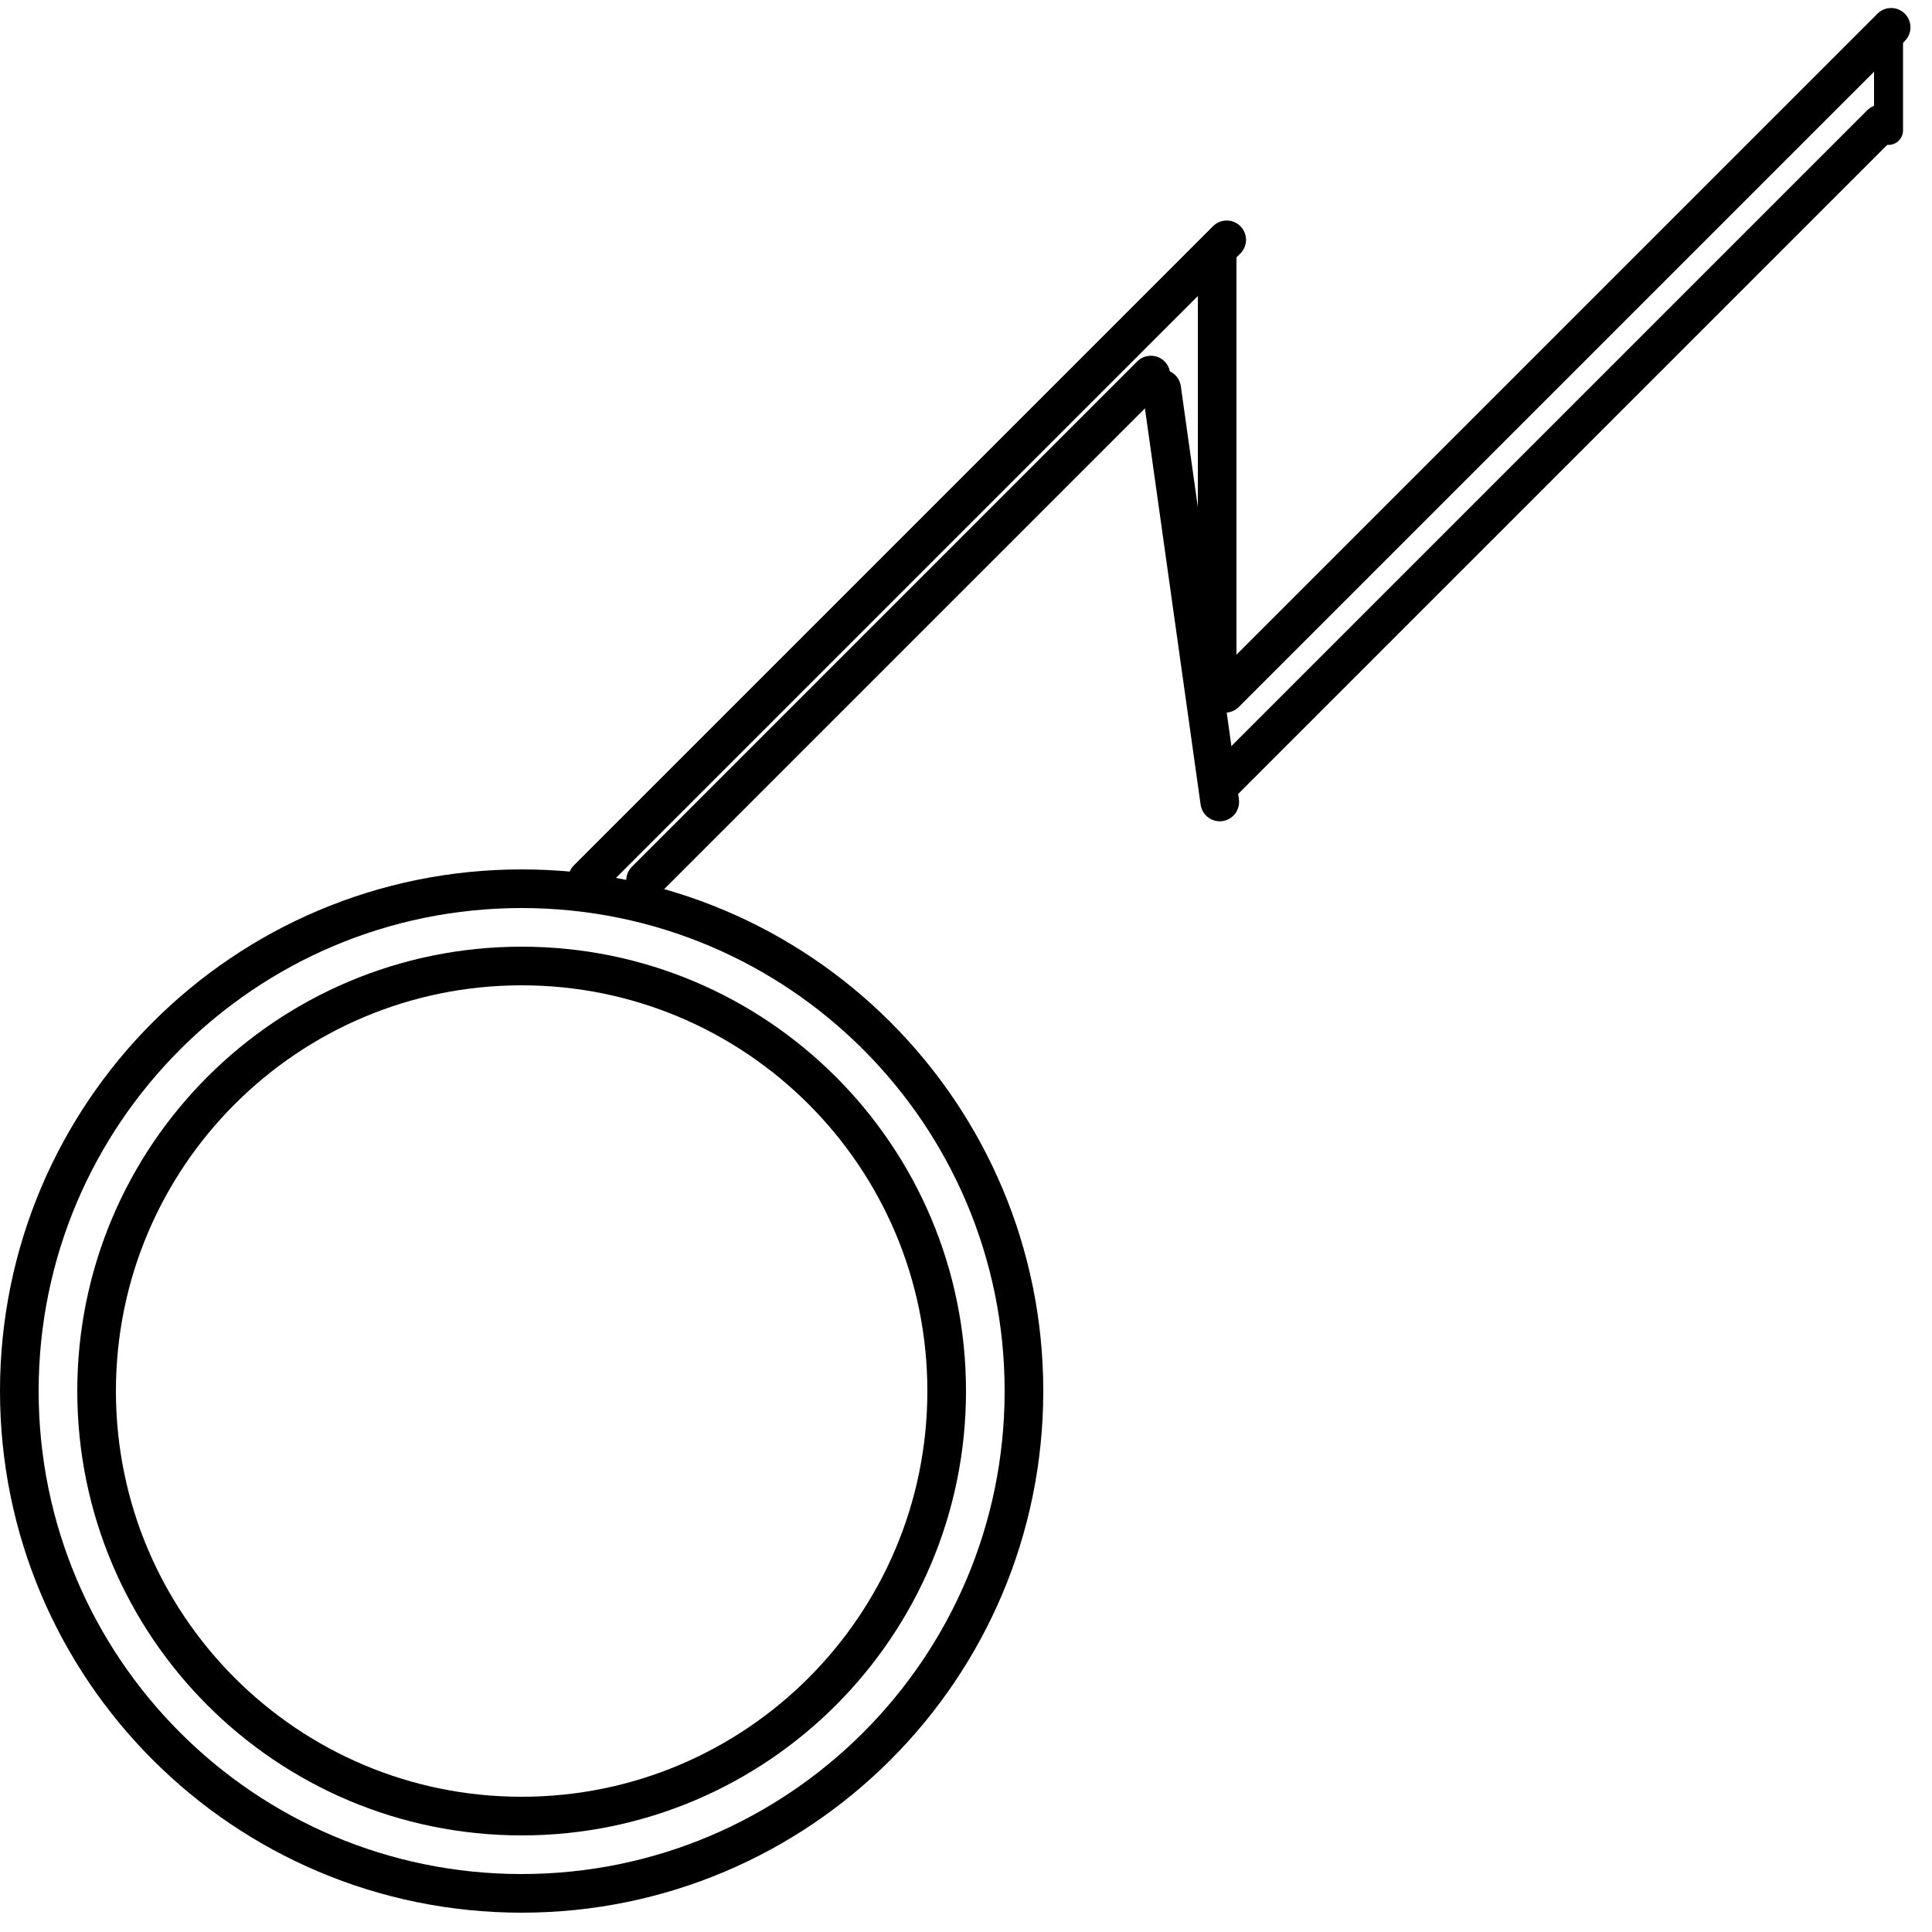
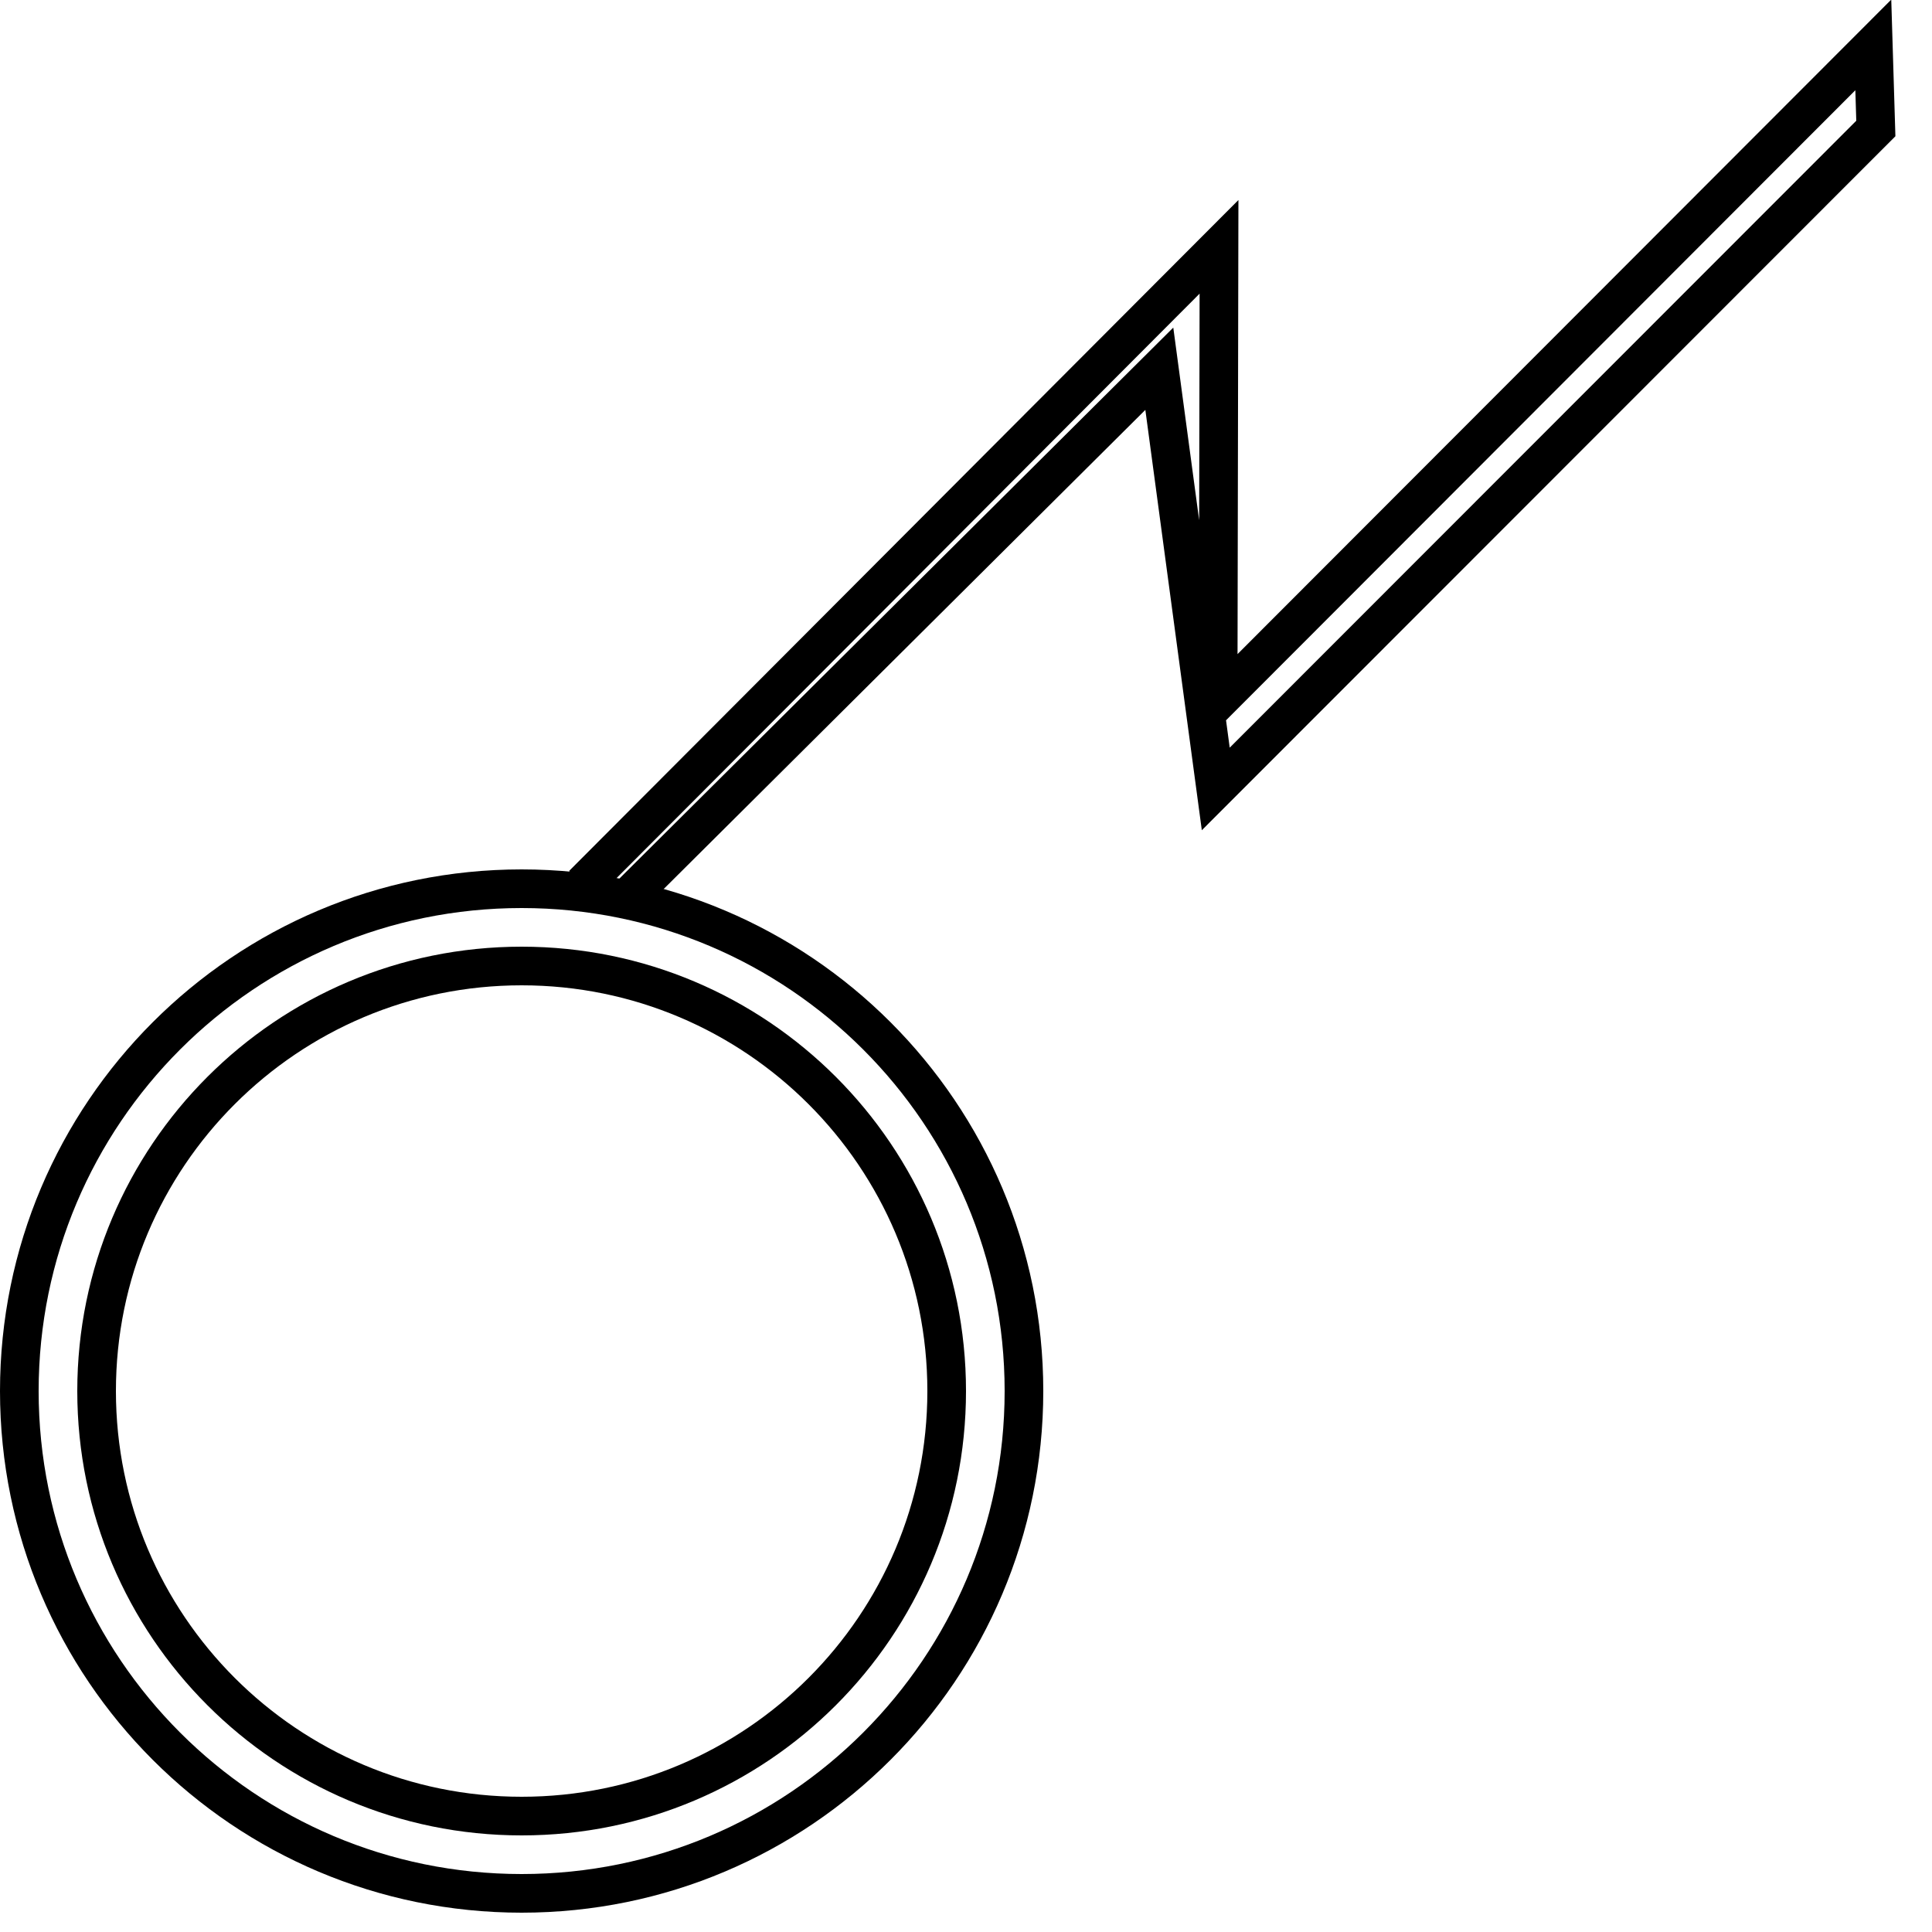
<svg xmlns="http://www.w3.org/2000/svg" width="100px" height="100px" viewBox="0 0 100 100" version="1.1">
-   <rect id="Rectangle-6" transform="translate(46.49215, 32.49215) rotate(45) translate(-46.49215, -32.49215) " x="45.492" y="12.997" width="2" height="38.99" rx="1" />
-   <rect id="Rectangle-8" transform="translate(80.64994, 18.64994) rotate(45) translate(-80.64994, -18.64994) " x="79.65" y="-6.725" width="2" height="50.75" rx="1" />
-   <rect id="Rectangle-9" x="97" y="1" width="1.5" height="6.5" rx="0.75" />
-   <rect id="Rectangle-7" x="62" y="12" width="2" height="25" rx="1" />
-   <rect id="Rectangle-7" transform="translate(61.63182, 30.81939) rotate(-8) translate(-61.63182, -30.81939) " x="60.632" y="19.024" width="2" height="23.59" rx="1" />
-   <rect id="Rectangle-8" transform="translate(80.38433, 23.38433) rotate(45) translate(-80.38433, -23.38433) " x="79.384" y="-1.615" width="2" height="49.999" rx="1" />
-   <rect id="Rectangle-6" transform="translate(46.95434, 28.95434) rotate(45) translate(-46.95434, -28.95434) " x="45.954" y="4.563" width="2" height="48.783" rx="1" />
  <circle id="Oval-2" stroke="#000000" stroke-width="2" fill-opacity="0" cx="27" cy="72" r="22" />
  <circle id="Oval" stroke="#000000" stroke-width="2" fill-opacity="0" cx="27" cy="72" r="26" />
+   <polyline style="stroke: rgb(0, 0, 0); fill: none; stroke-width: 2;" points="30.164 45.787 63.096 12.776 63.05 36.277 96.962 2.325 97.093 6.651 62.928 40.836 60.006 19.086 32.414 46.532" />
</svg>
